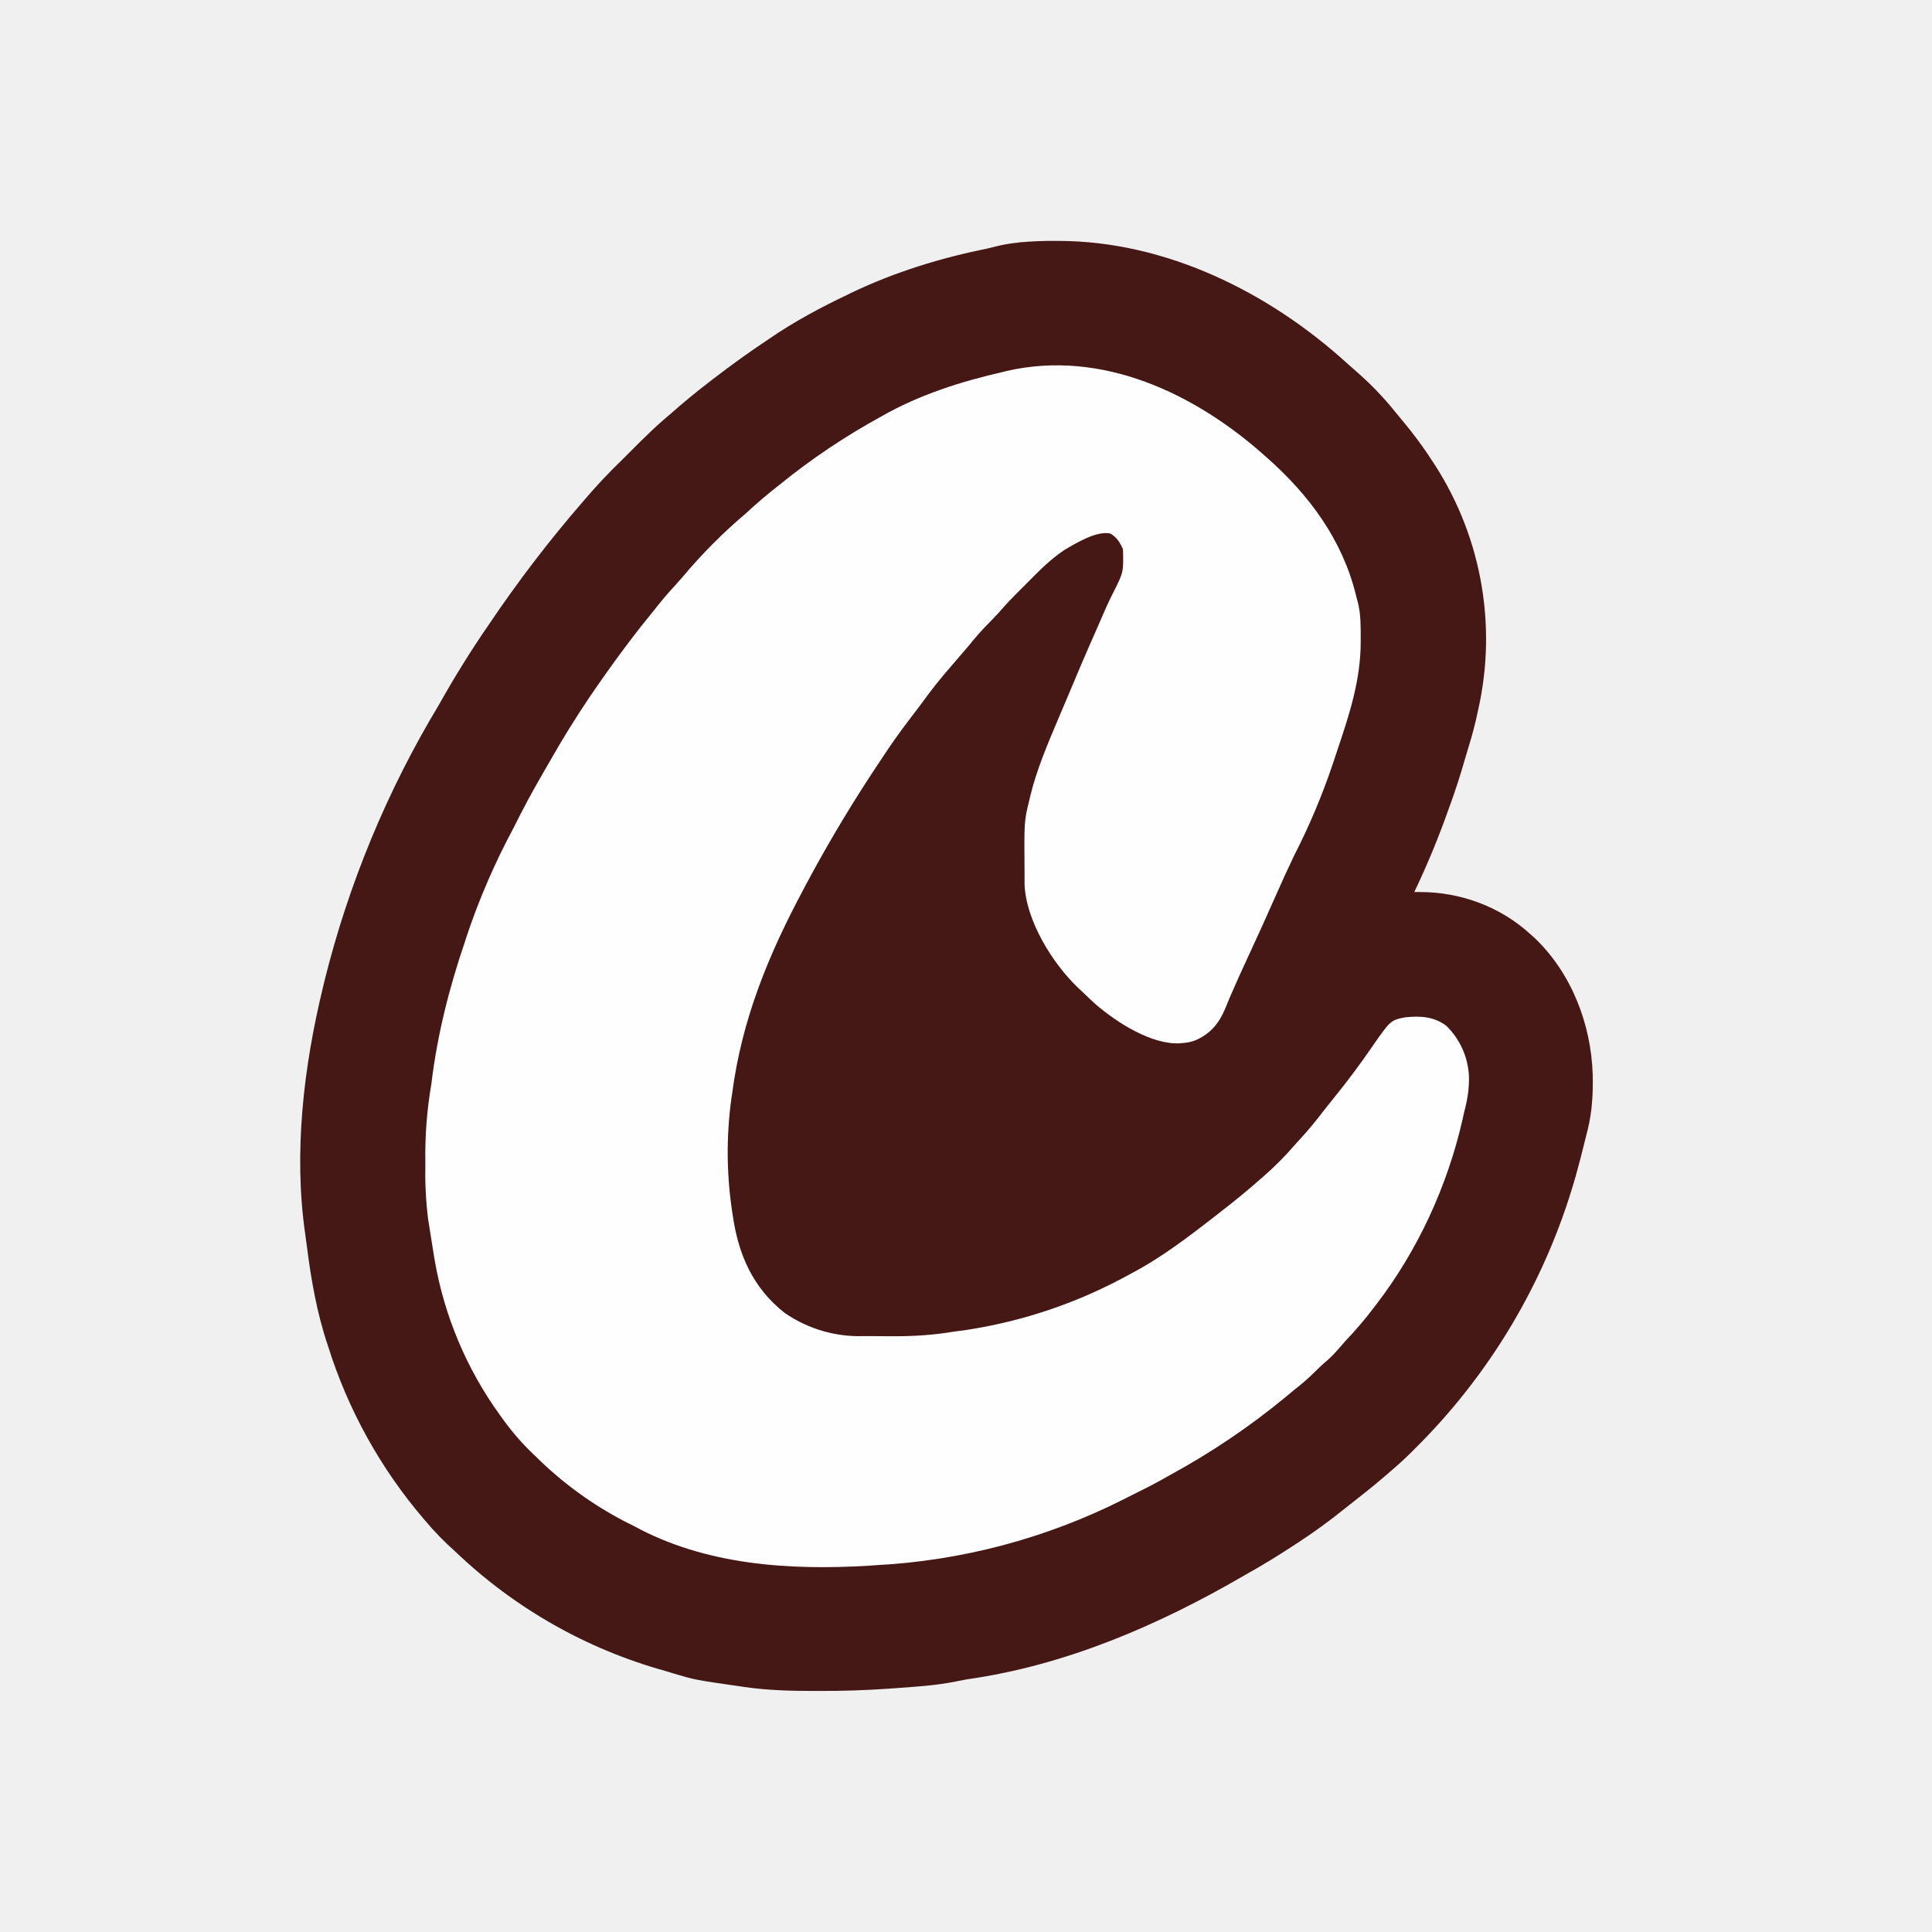
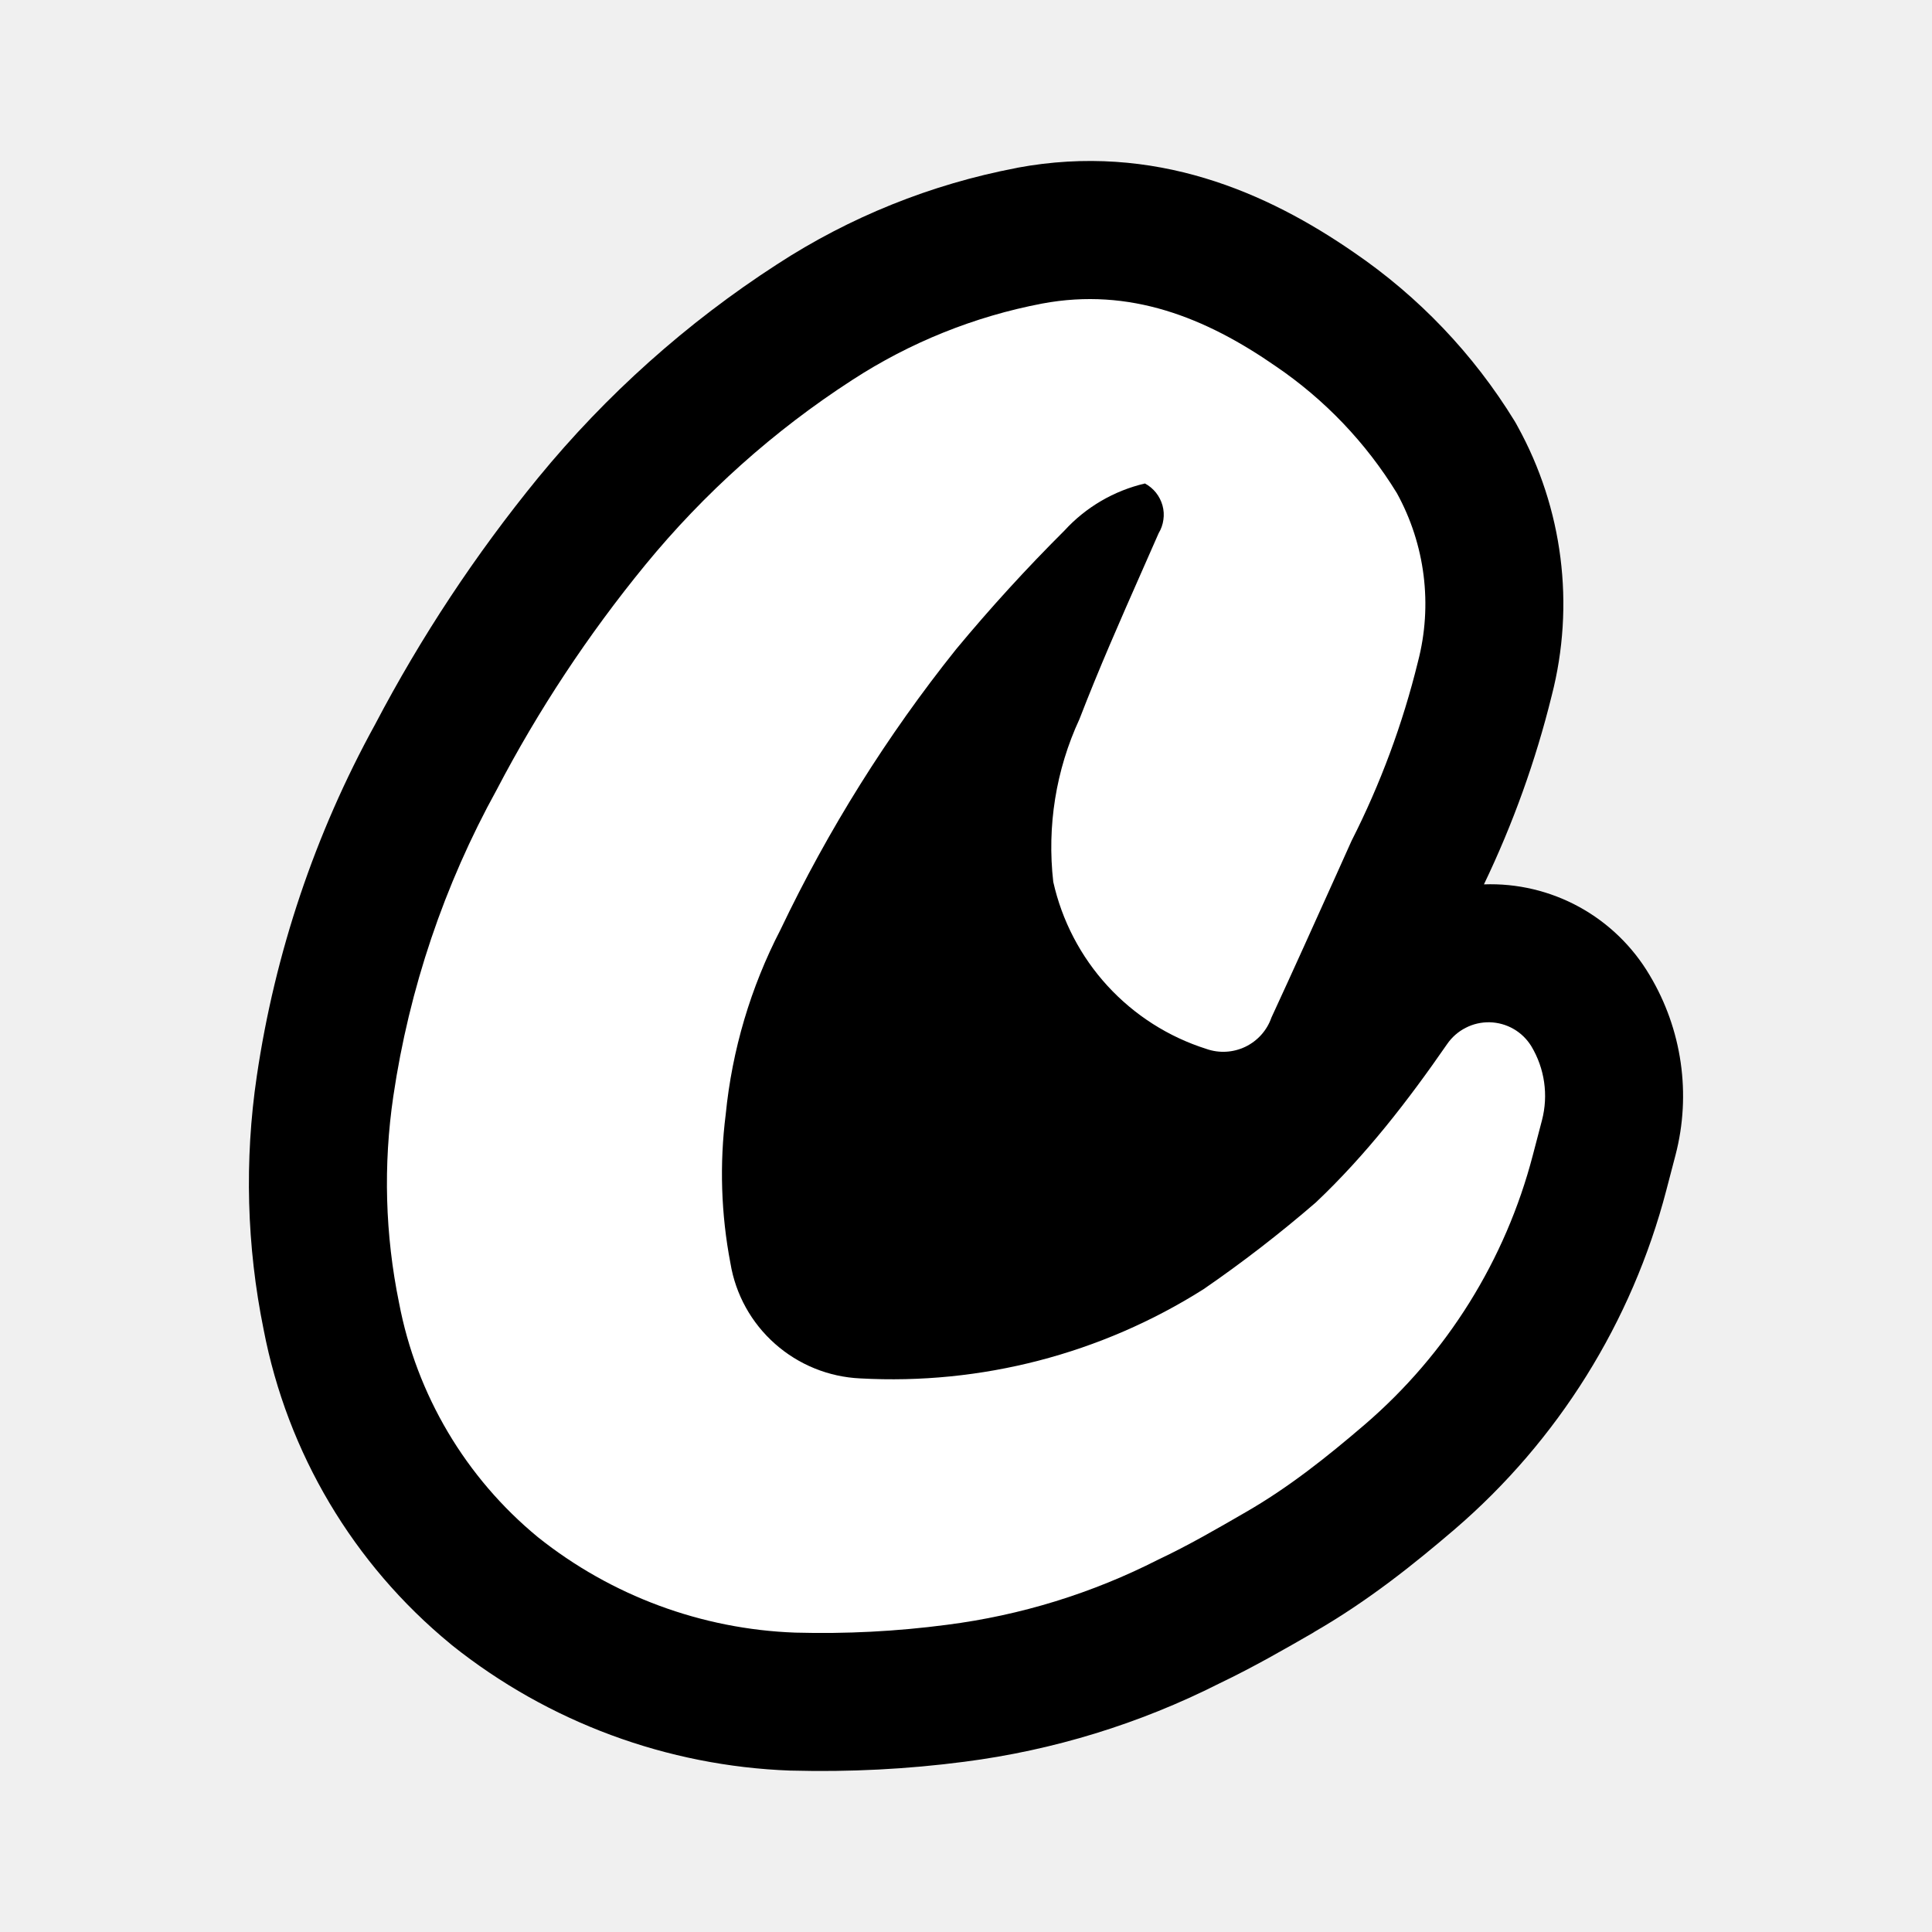
- <svg xmlns="http://www.w3.org/2000/svg" aria-hidden="true" viewBox="0 0 1280 1280">
-   <path fill="#451815" d="M699.2 159.6h2.3c71.1.2 139.3 34 191.2 81.3l6 5.3q13.8 12 25.2 26.1l7 8.5q8 9.7 15.1 20.2l1.3 2a213 213 0 0 1 32 167.4q-2.6 12.6-6.5 25l-2.5 8.4q-4.2 14.7-9.4 29.1l-.9 2.4a554 554 0 0 1-23 55.7h3.9c26.9 0 53.3 9.8 73.1 28l2.8 2.5c24.3 23.2 37.4 57 38.4 90.4.3 12.4-.3 24-3.2 36.1l-.5 2-4.4 17.5-3.1 11.5-.7 2.4a412 412 0 0 1-106.5 179l-2 2q-6.6 6.5-13.8 12.6l-1.6 1.4a511 511 0 0 1-20 16.4l-9 7.1q-14.6 11.8-30.4 22.1l-2 1.3a521 521 0 0 1-33.7 20.5c-56.7 33-118.4 59.6-183.7 68.8l-7.2 1.4c-13.8 2.8-28 3.6-42 4.6l-2.7.2q-23.2 1.6-46.4 1.5h-3c-15.4 0-30.6-.4-45.9-2.6l-2.7-.4c-30.1-4.3-30.1-4.3-44.5-8.6l-4.9-1.5a328 328 0 0 1-139.4-79 198 198 0 0 1-20.7-21.3 326 326 0 0 1-64-115.5c-7.2-21.2-11.1-43.6-13.9-65.8l-1.1-8.1c-7.8-54-1-110.9 11.8-163.5l.8-3.4a664 664 0 0 1 76.2-184 665 665 0 0 1 33-53 843 843 0 0 1 62.4-81.5q12.2-14.4 25.9-27.6l12.2-12.2 2.3-2.2a270 270 0 0 1 17.8-16.2Q456.9 263 470 253l2.3-1.8a654 654 0 0 1 37.1-26.6c16.5-11.4 34.5-21 52.6-29.6l2.4-1.2c28.8-13.7 58.8-22.9 90-29.2l6.4-1.6q6-1.4 12.1-2.1 1.2 0 2.2-.3 12-1.1 24-1" />
-   <path fill="#fefefe" d="m838 302 1.6 1.4c28 24.8 49.9 54.5 58.8 91.1l1.2 4.6c2 7.7 1.9 15.8 1.9 23.8v2.4c0 25-7.4 47.8-15.3 71.2l-3 9a439 439 0 0 1-25.9 61.5q-6.1 12.8-11.9 26-9.8 22.2-20 44.1-5 10.7-9.7 21.6l-1.5 3.5-2.5 6.1c-4 9.6-9.8 16.6-19.4 20.8q-4 1.6-8.3 1.9l-2 .2c-19 1.2-42.4-14-56.3-26q-4.4-4-8.7-8.2l-2.6-2.4c-17-16.2-34.5-44.3-35.6-68.4V579c-.3-35-.3-35 3.2-49.1l.6-2.6c4.3-17.7 11.5-34.4 18.6-51.2l5-11.8a2183 2183 0 0 1 20.2-47.1c7.1-16.4 7.1-16.4 11-24.3 7-13.8 7-13.8 6.6-29-2-4.5-4-7.8-8.3-10.4-9-2.1-23 6.4-30.7 11-9 6-16.6 13.7-24.1 21.3l-5 5q-7.5 7.4-14.5 15.4l-4.9 5.2a184 184 0 0 0-14.6 16.3l-11 12.8q-11 12.5-20.6 25.9l-8.5 11.2a413 413 0 0 0-17.5 24.8Q557 542.9 534 586l-1.3 2.5c-23.5 43.8-41.3 86.9-47.7 136.5l-.4 2.5a263 263 0 0 0 .8 77.3c3.7 26.2 13.2 48.2 34.4 65a87 87 0 0 0 52.5 15.4h3.2l16.9.1c13.3 0 26-.8 39.2-3l9.5-1.3a325 325 0 0 0 108-37.1c20.5-10.7 38.7-24.8 56.9-38.9l2-1.6a525 525 0 0 0 28.3-23.3q11.8-10.2 22-22.1l6-6.6q6.7-7.6 12.8-15.7l7.2-9a533 533 0 0 0 24.5-32.8c12.5-18 12.5-18 22.2-19.9 10-1 18.9-.6 27.2 5.6a50 50 0 0 1 15 33c.3 8.6-1 16.1-3.2 24.4l-1.1 5c-10.1 44-29.5 86.2-56.9 122l-1.4 1.8q-8.8 11.7-19 22.4l-5.9 6.7a71 71 0 0 1-8.6 8.3q-3 2.7-6 5.7-6.3 6.3-13.4 11.7l-5.5 4.6a483 483 0 0 1-77.3 52.2 340 340 0 0 1-21.5 11.4l-9.3 4.7A412 412 0 0 1 580 1037l-4 .3c-52.9 3.2-108.6-.3-156.1-26.3l-6-3a243 243 0 0 1-58.9-43l-1.7-1.6A168 168 0 0 1 333 940l-1.8-2.5A247 247 0 0 1 288 835l-.5-3-3.5-22-.4-2.5a251 251 0 0 1-1.8-35.2v-2.2a279 279 0 0 1 4-52c3.8-32 11.8-63.7 22.2-94.1l1-3.2a462 462 0 0 1 31.3-72.4q8.9-18 19-35.4l5.2-9a641 641 0 0 1 26-42q10-14.7 20.5-29l1.3-1.7q8.8-12 18.3-23.6l5.6-7q5.1-6.4 10.7-12.4l5.3-6a347 347 0 0 1 42-42.2 337 337 0 0 1 22.2-18.9 448 448 0 0 1 67.5-45.3c25.1-14.4 53-23.2 81-29.6l2-.5c63-14.5 124.8 14.8 171.1 56.2" />
+ <svg xmlns="http://www.w3.org/2000/svg" width="24" height="24" viewBox="0 0 24 24" fill="none">
+   <g transform="translate(0 0) scale(1)">
+     <path d="M18.434 10.986C18.847 10.971 19.256 11.068 19.619 11.267C19.981 11.466 20.283 11.759 20.493 12.115C20.895 12.787 21.011 13.592 20.814 14.348L20.7 14.784C20.273 16.423 19.355 17.894 18.07 18.998C17.566 19.429 17.001 19.883 16.334 20.268L16.311 20.283C15.976 20.476 15.575 20.708 15.146 20.913C14.155 21.414 13.084 21.743 11.981 21.885C11.27 21.978 10.551 22.014 9.834 21.995H9.819C8.286 21.939 6.812 21.393 5.614 20.437L5.604 20.428L5.594 20.42C4.389 19.429 3.569 18.048 3.275 16.517C3.064 15.48 3.035 14.414 3.19 13.368C3.416 11.836 3.913 10.357 4.659 9C5.229 7.913 5.908 6.886 6.685 5.935C7.531 4.903 8.532 4.008 9.652 3.284C10.556 2.695 11.566 2.289 12.625 2.087H12.629L12.631 2.085C14.345 1.765 15.75 2.397 16.818 3.135C17.623 3.684 18.304 4.398 18.814 5.229L18.834 5.263L18.853 5.298C19.415 6.317 19.567 7.513 19.276 8.641C19.077 9.449 18.794 10.236 18.434 10.986Z" fill="black" />
+     <path d="M17.976 12.971C18.035 12.885 18.114 12.815 18.207 12.768C18.299 12.72 18.402 12.697 18.506 12.699C18.611 12.702 18.712 12.73 18.802 12.782C18.893 12.834 18.968 12.908 19.023 12.997C19.189 13.274 19.236 13.605 19.155 13.916L19.041 14.351C18.702 15.652 17.974 16.819 16.954 17.696C16.478 18.104 16.006 18.479 15.476 18.784C15.12 18.99 14.762 19.198 14.39 19.373C13.567 19.793 12.678 20.067 11.761 20.184C11.138 20.266 10.509 20.298 9.88 20.281C8.715 20.239 7.594 19.823 6.683 19.096C5.785 18.357 5.174 17.327 4.957 16.184C4.784 15.339 4.76 14.471 4.886 13.618C5.083 12.282 5.518 10.993 6.17 9.811C6.687 8.821 7.305 7.886 8.013 7.021C8.746 6.126 9.614 5.35 10.586 4.721C11.304 4.254 12.105 3.931 12.946 3.771C14.035 3.567 14.975 3.944 15.847 4.549C16.455 4.962 16.968 5.499 17.352 6.125C17.704 6.764 17.799 7.515 17.614 8.221C17.425 8.992 17.148 9.739 16.789 10.446L16.603 10.86C16.335 11.454 16.068 12.049 15.794 12.641C15.739 12.8 15.622 12.93 15.471 13.003C15.319 13.076 15.145 13.086 14.986 13.03C14.515 12.881 14.092 12.611 13.758 12.247C13.424 11.883 13.192 11.437 13.084 10.955C13.005 10.264 13.117 9.564 13.409 8.934C13.649 8.312 13.917 7.703 14.186 7.094L14.393 6.624C14.424 6.573 14.444 6.516 14.452 6.457C14.461 6.397 14.457 6.337 14.441 6.279C14.425 6.221 14.397 6.167 14.36 6.12C14.322 6.073 14.276 6.034 14.223 6.006C13.838 6.096 13.489 6.3 13.223 6.591C12.752 7.06 12.303 7.552 11.878 8.064C11.019 9.138 10.287 10.308 9.695 11.55C9.325 12.265 9.094 13.043 9.015 13.844C8.937 14.46 8.957 15.084 9.074 15.694C9.138 16.08 9.333 16.433 9.627 16.693C9.92 16.953 10.294 17.105 10.685 17.123C12.186 17.206 13.677 16.82 14.949 16.016C15.434 15.683 15.899 15.323 16.345 14.938C16.971 14.346 17.491 13.672 17.976 12.971Z" fill="white" />
+   </g>
</svg>
